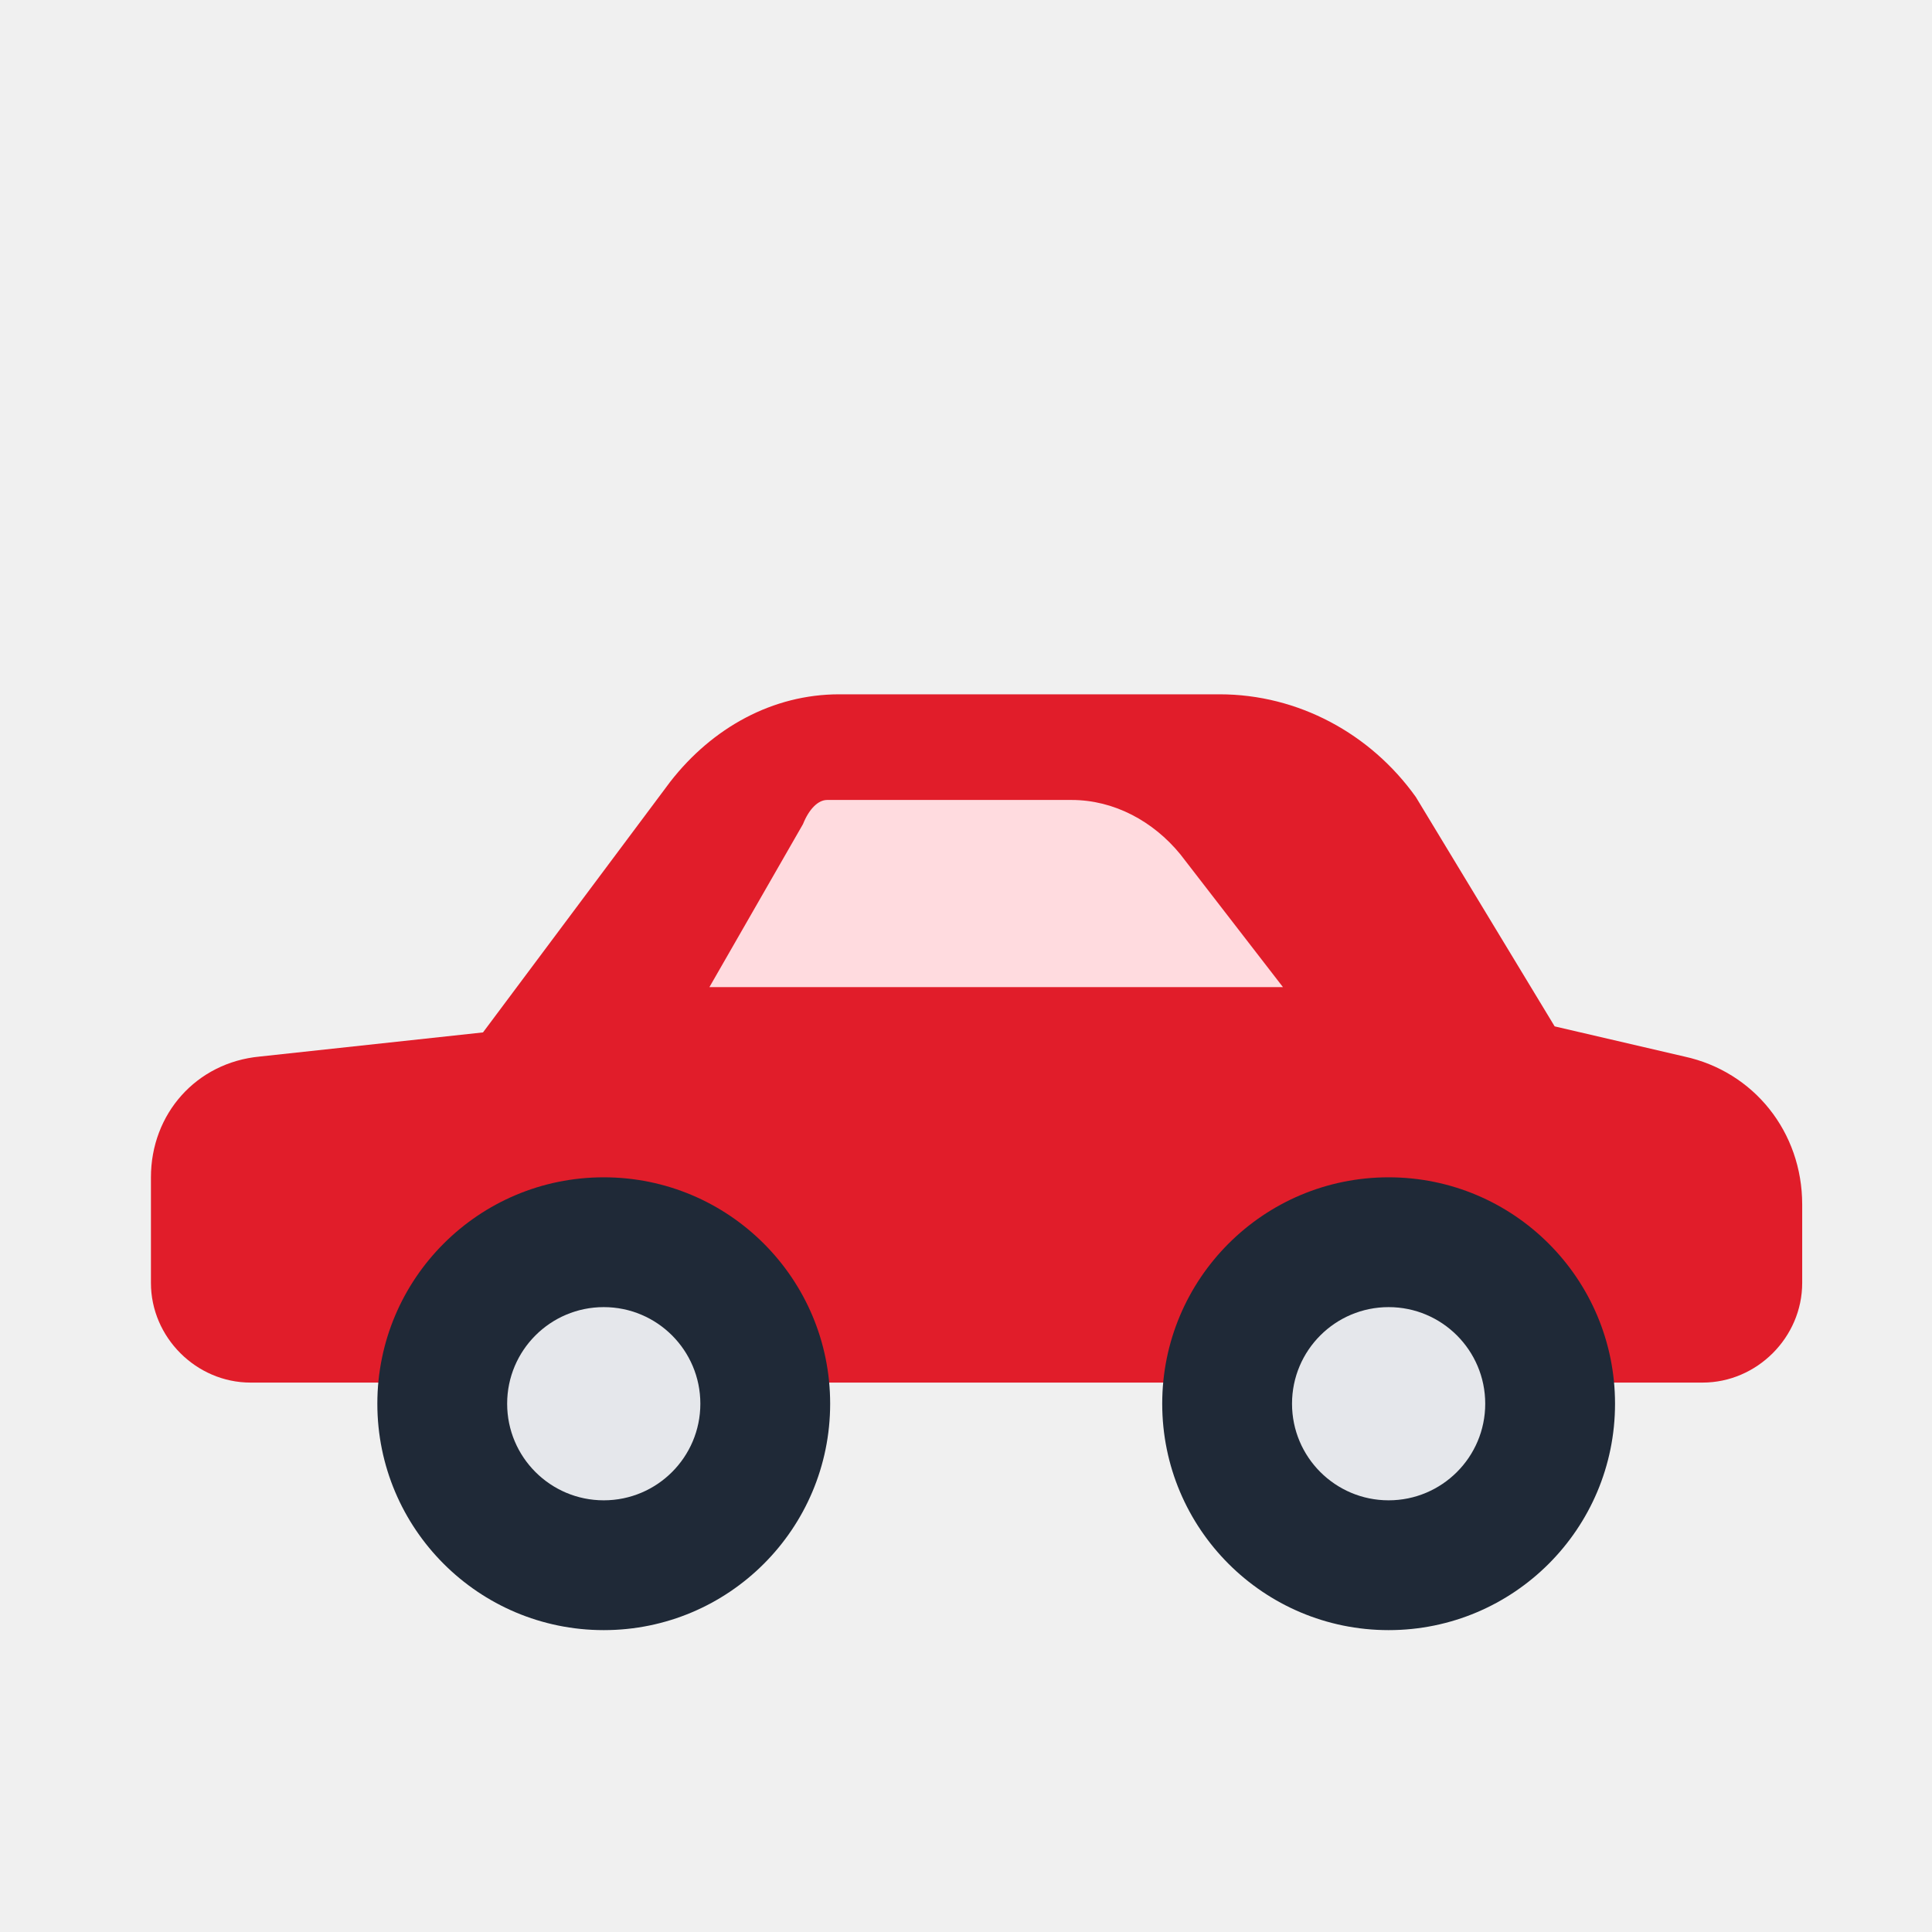
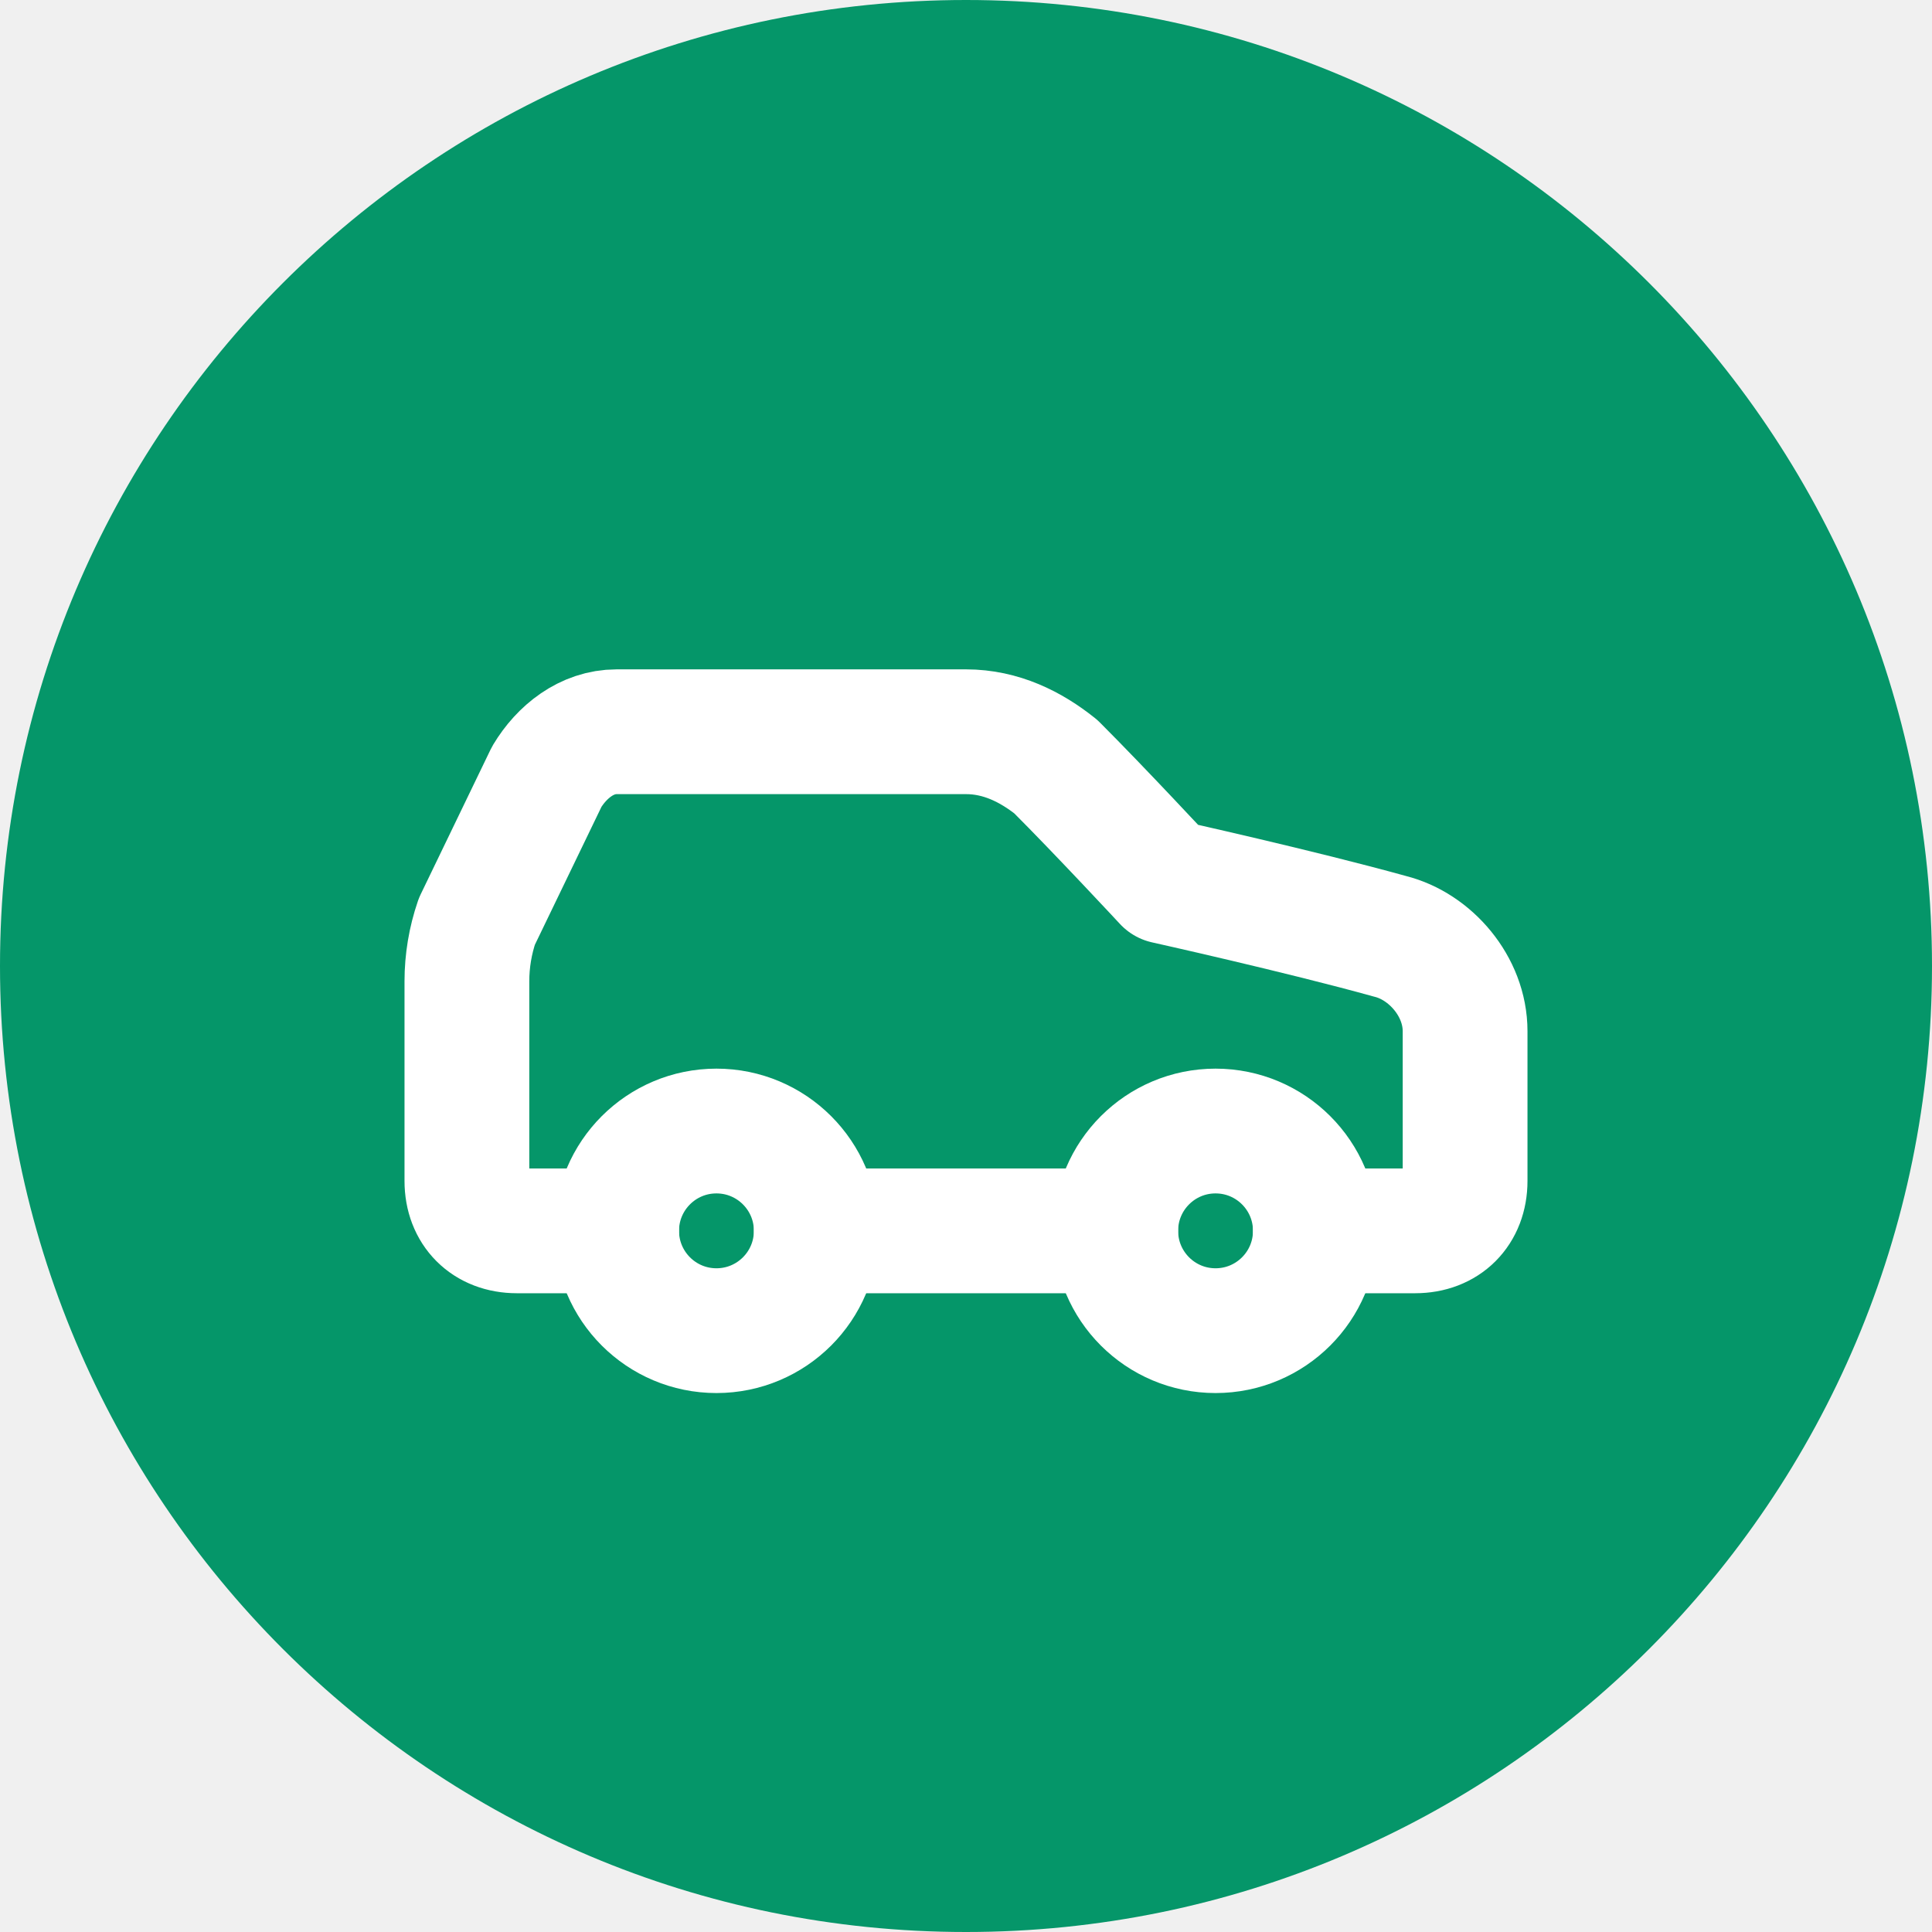
- <svg xmlns="http://www.w3.org/2000/svg" viewBox="0 0 64 64">
-   <path fill="#e11d2a" d="M5 39c0-2.1 1.5-3.8 3.6-4l7.4-.8 6.2-8.3C23.6 24.1 25.6 23 27.8 23h12.6c2.6 0 5 1.3 6.5 3.4L51.5 34l4.3 1c2.3.5 3.9 2.5 3.9 4.9v2.6c0 1.8-1.5 3.3-3.3 3.3H8.3C6.5 45.8 5 44.3 5 42.5z" />
-   <path fill="#ffdbdf" d="M26.4 26.5h9.1c1.4 0 2.7.7 3.6 1.8l3.4 4.4H23.5l3.1-5.4c.2-.5.5-.8.8-.8z" />
-   <circle cx="20" cy="46.5" r="7.5" fill="#1f2937" />
-   <circle cx="20" cy="46.5" r="3.2" fill="#e5e7eb" />
-   <circle cx="46" cy="46.5" r="7.5" fill="#1f2937" />
-   <circle cx="46" cy="46.5" r="3.2" fill="#e5e7eb" />
+ <svg xmlns="http://www.w3.org/2000/svg" viewBox="0 0 24 24">
+   <circle cx="12" cy="12" r="12" fill="#059669" />
+   <g fill="none" stroke="#ffffff" stroke-width="2.5" stroke-linecap="round" stroke-linejoin="round" transform="translate(12 12.5) scale(0.62) translate(-12 -12.5)">
+     <path d="M19 17h2c.6 0 1-.4 1-1v-3c0-.9-.7-1.7-1.5-1.9C18.7 10.6 16 10 16 10s-1.3-1.4-2.2-2.3c-.5-.4-1.1-.7-1.8-.7H5c-.6 0-1.1.4-1.4.9l-1.4 2.9A3.7 3.7 0 0 0 2 12v4c0 .6.4 1 1 1h2" />
+     <circle cx="7" cy="17" r="2" />
+     <path d="M9 17h6" />
+     <circle cx="17" cy="17" r="2" />
+   </g>
</svg>
